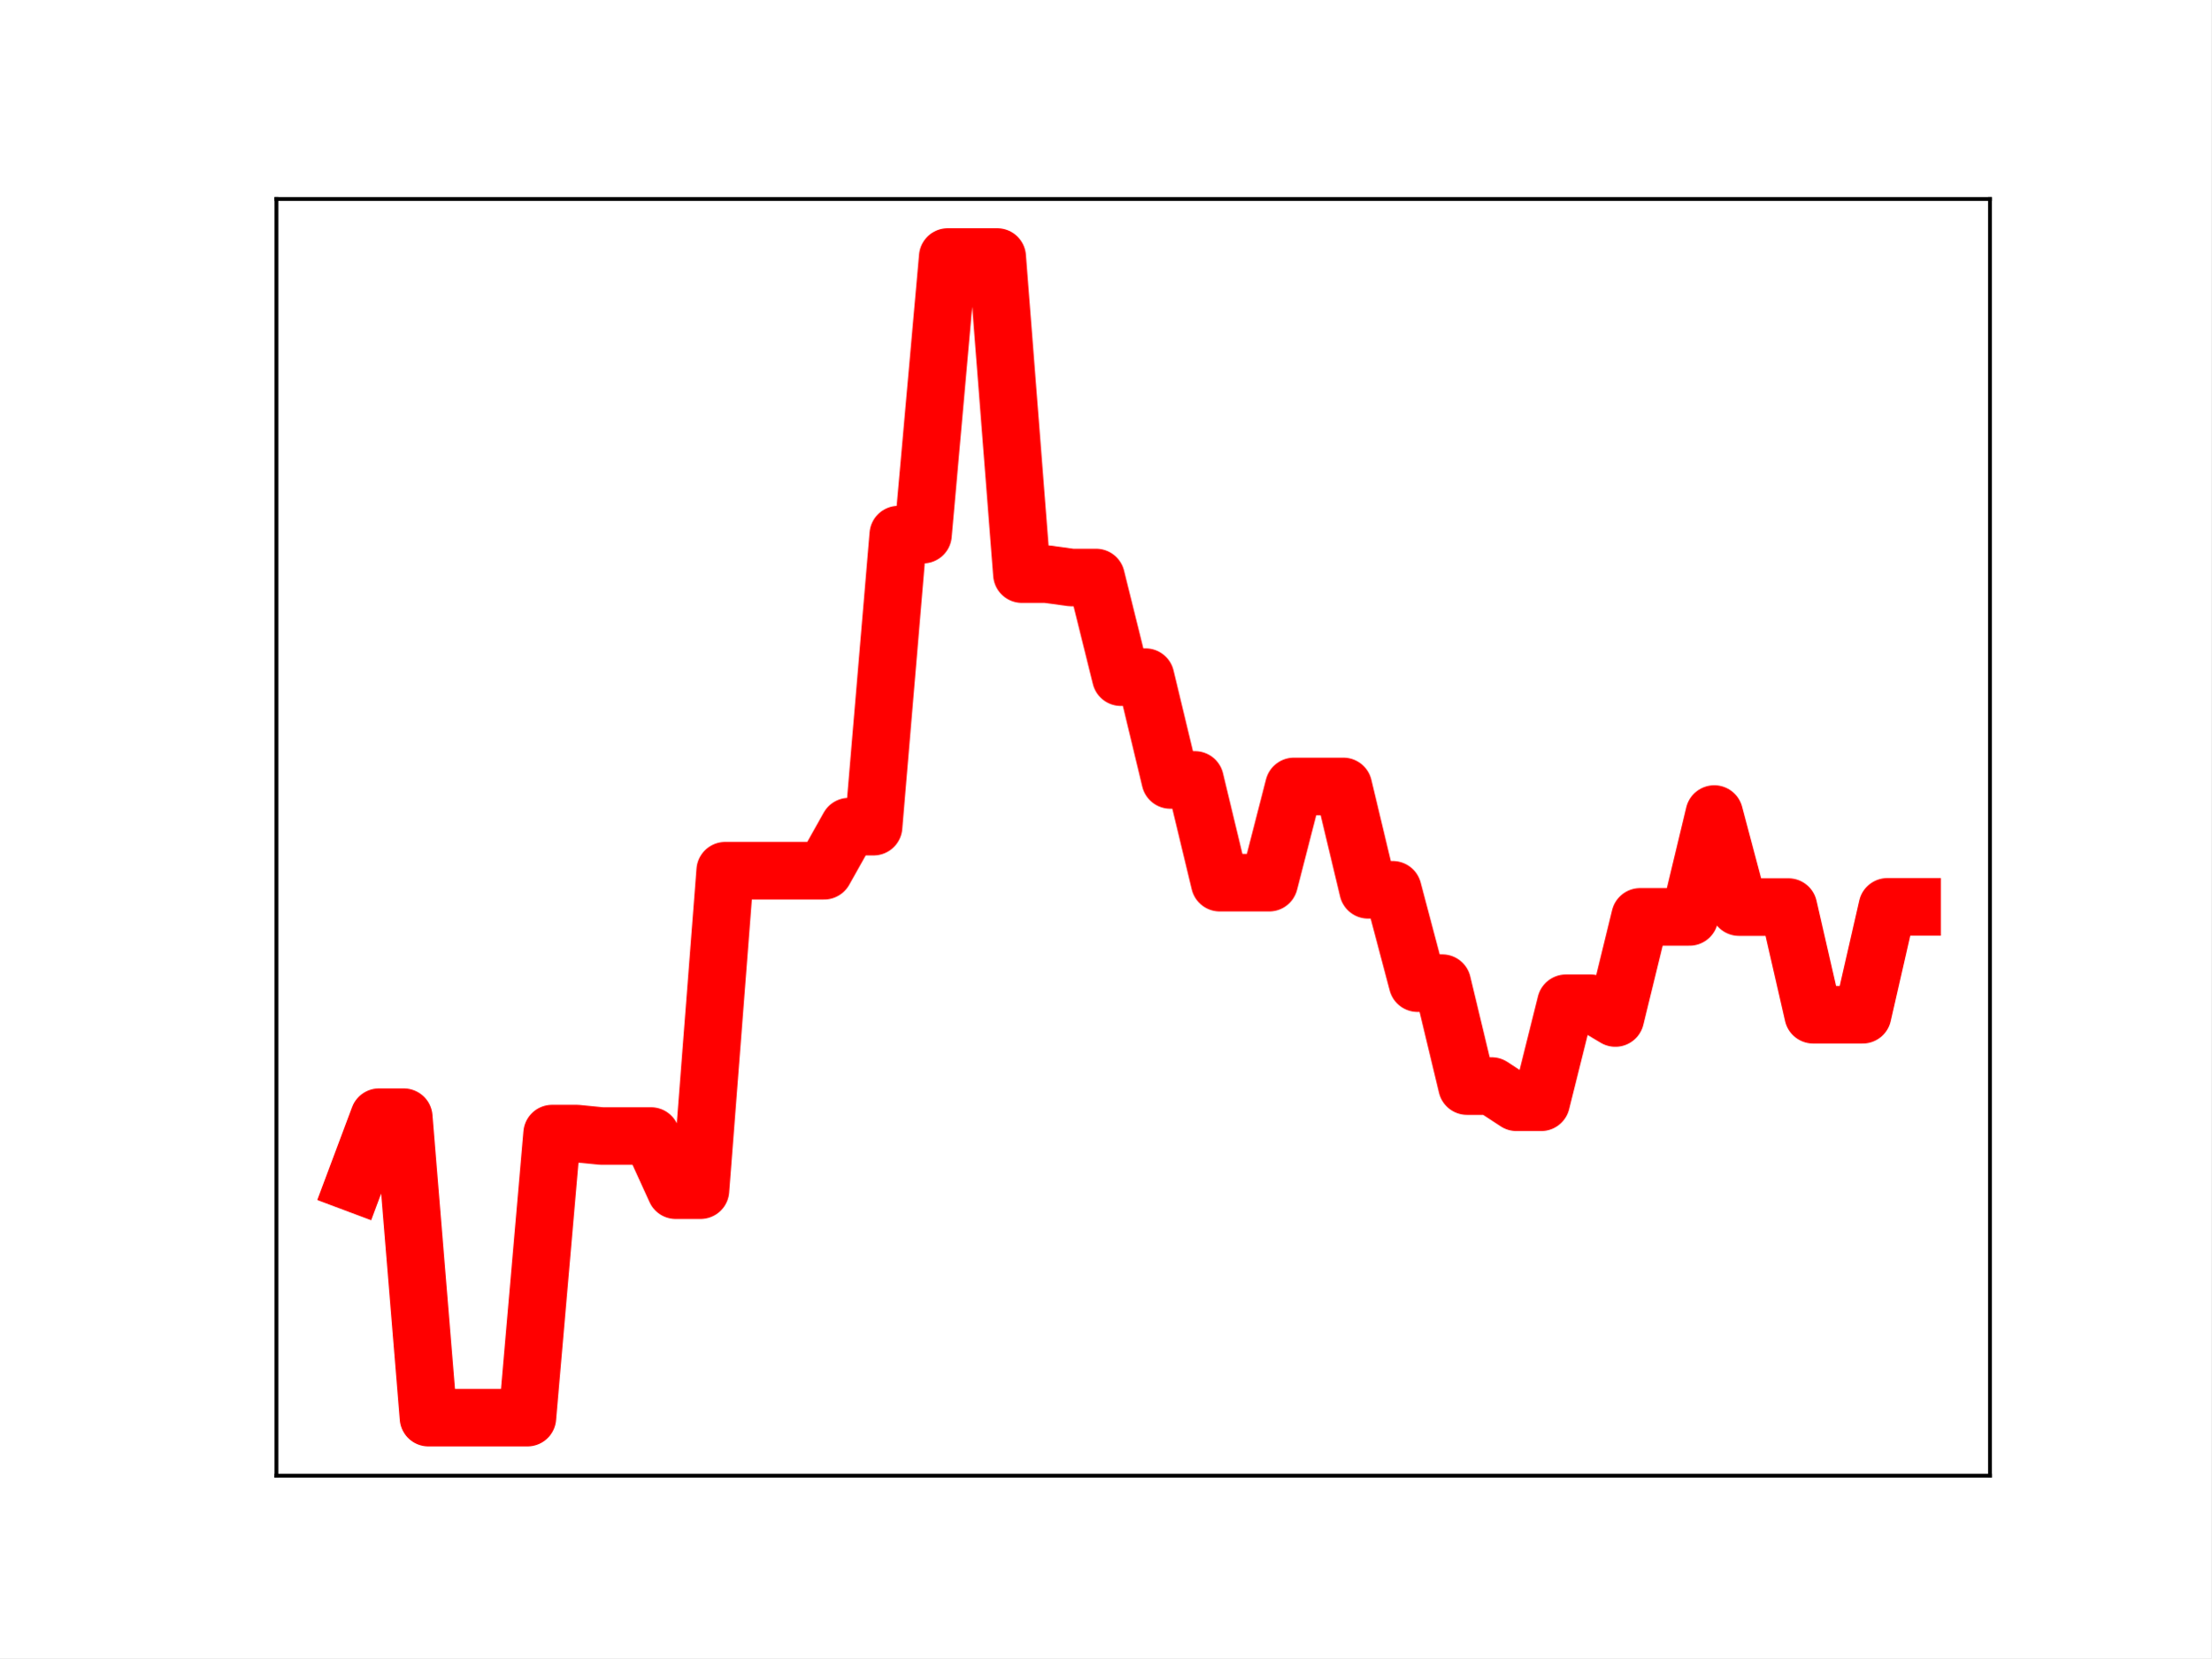
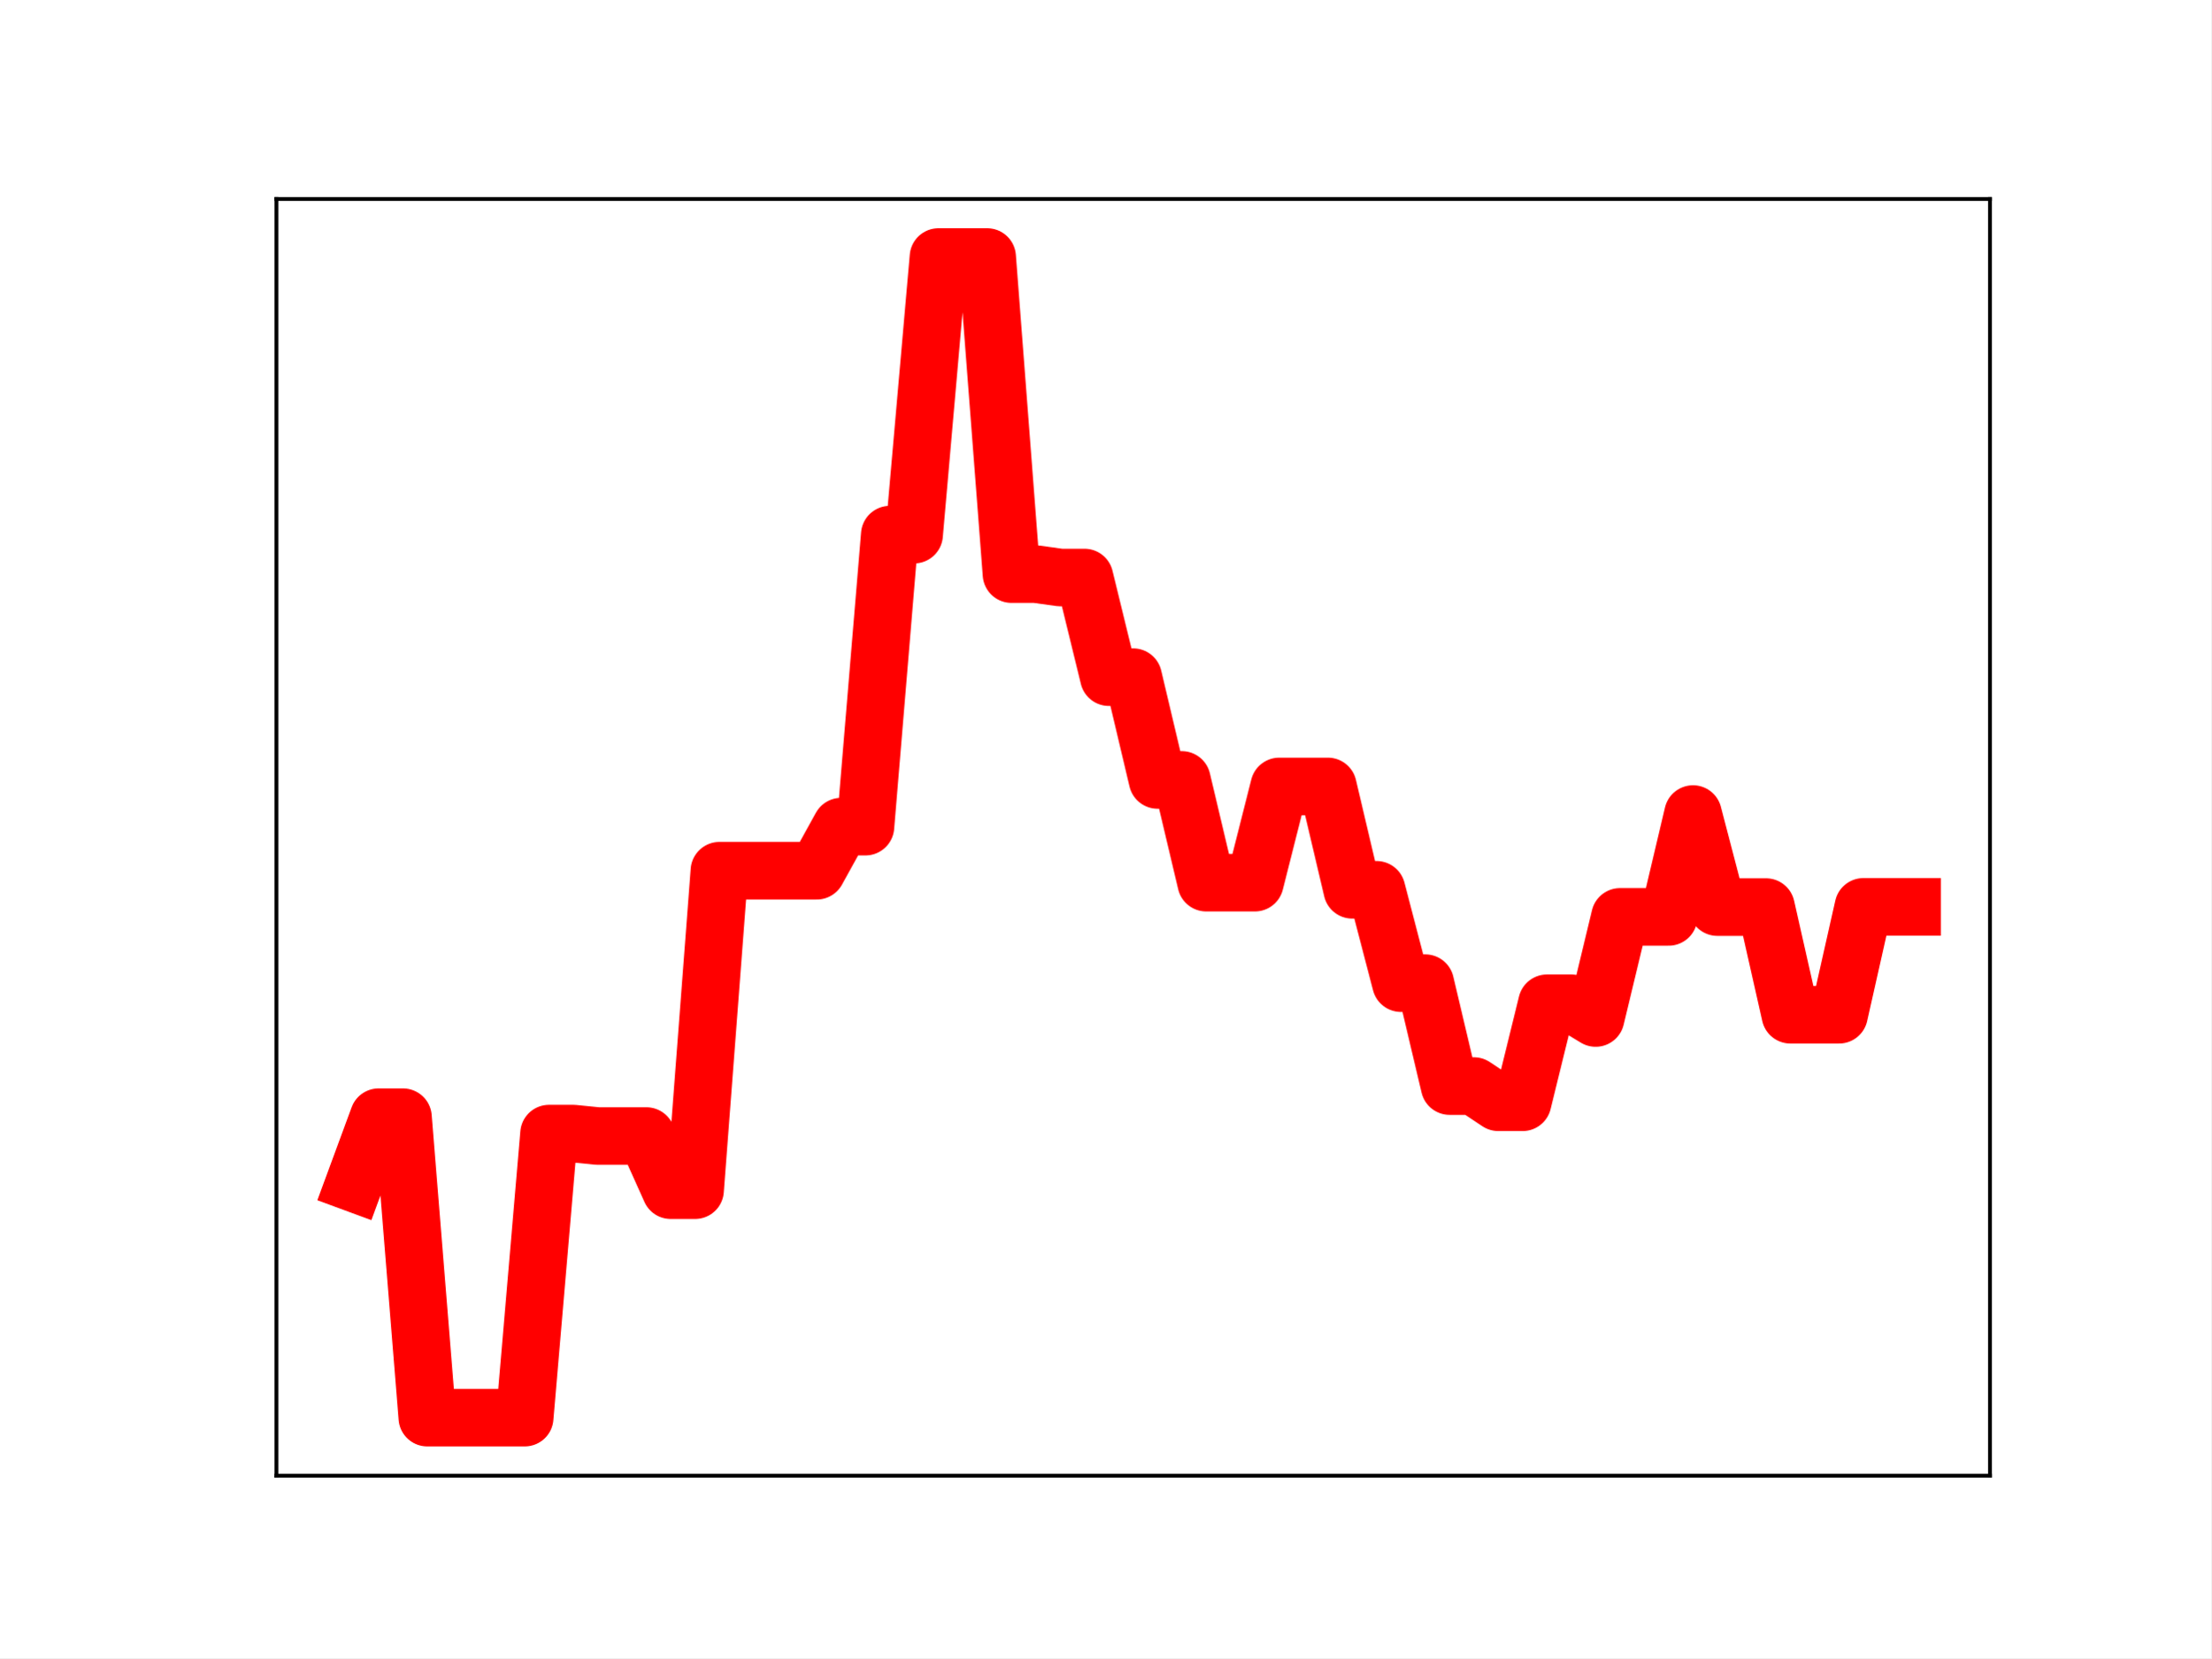
<svg xmlns="http://www.w3.org/2000/svg" xmlns:xlink="http://www.w3.org/1999/xlink" height="345.6pt" version="1.1" viewBox="0 0 460.8 345.6" width="460.8pt">
  <defs>
    <style type="text/css">
*{stroke-linecap:butt;stroke-linejoin:round;}
  </style>
  </defs>
  <g id="figure_1">
    <g id="patch_1">
      <path d="M 0 345.6  L 460.8 345.6  L 460.8 0  L 0 0  z " style="fill:#ffffff;" />
    </g>
    <g id="axes_1">
      <g id="patch_2">
        <path d="M 57.6 307.584  L 414.72 307.584  L 414.72 41.472  L 57.6 41.472  z " style="fill:#ffffff;" />
      </g>
      <g id="line2d_1">
-         <path clip-path="url(#p518c7b0fc2)" d="M 73.833 246.613  L 78.986 232.861  L 84.139 232.861  L 89.292 295.488  L 94.446 295.488  L 99.599 295.488  L 104.752 295.488  L 109.905 295.488  L 115.059 236.28  L 120.212 236.28  L 125.365 236.789  L 130.518 236.789  L 135.672 236.789  L 140.825 248.08  L 145.978 248.08  L 151.131 181.487  L 156.285 181.487  L 161.438 181.487  L 166.591 181.487  L 171.744 181.487  L 176.898 172.298  L 182.051 172.298  L 187.204 111.433  L 192.357 111.433  L 197.511 53.568  L 202.664 53.568  L 207.817 53.568  L 212.97 119.661  L 218.124 119.661  L 223.277 120.372  L 228.43 120.372  L 233.583 141.139  L 238.737 141.139  L 243.89 162.564  L 249.043 162.564  L 254.196 183.975  L 259.35 183.975  L 264.503 183.975  L 269.656 163.921  L 274.809 163.921  L 279.963 163.921  L 285.116 185.465  L 290.269 185.465  L 295.422 204.922  L 300.576 204.922  L 305.729 226.373  L 310.882 226.373  L 316.035 229.747  L 321.189 229.747  L 326.342 209.114  L 331.495 209.114  L 336.648 212.184  L 341.802 191.109  L 346.955 191.109  L 352.108 191.109  L 357.261 169.672  L 362.415 189.067  L 367.568 189.067  L 372.721 189.067  L 377.874 211.506  L 383.028 211.506  L 388.181 211.506  L 393.334 189.019  L 398.487 189.019  " style="fill:none;stroke:#ff0000;stroke-linecap:square;stroke-width:12;" />
+         <path clip-path="url(#p006e3e130f)" d="M 73.833 246.613  L 78.905 232.861  L 83.978 232.861  L 89.051 295.488  L 94.124 295.488  L 99.196 295.488  L 104.269 295.488  L 109.342 295.488  L 114.415 236.28  L 119.487 236.28  L 124.56 236.789  L 129.633 236.789  L 134.705 236.789  L 139.778 248.08  L 144.851 248.08  L 149.924 181.487  L 154.996 181.487  L 160.069 181.487  L 165.142 181.487  L 170.215 181.487  L 175.287 172.298  L 180.36 172.298  L 185.433 111.433  L 190.505 111.433  L 195.578 53.568  L 200.651 53.568  L 205.724 53.568  L 210.796 119.661  L 215.869 119.661  L 220.942 120.372  L 226.015 120.372  L 231.087 141.139  L 236.16 141.139  L 241.233 162.564  L 246.305 162.564  L 251.378 183.975  L 256.451 183.975  L 261.524 183.975  L 266.596 163.921  L 271.669 163.921  L 276.742 163.921  L 281.815 185.465  L 286.887 185.465  L 291.96 204.922  L 297.033 204.922  L 302.105 226.373  L 307.178 226.373  L 312.251 229.747  L 317.324 229.747  L 322.396 209.114  L 327.469 209.114  L 332.542 212.184  L 337.615 191.109  L 342.687 191.109  L 347.76 191.109  L 352.833 169.672  L 357.905 189.067  L 362.978 189.067  L 368.051 189.067  L 373.124 211.506  L 378.196 211.506  L 383.269 211.506  L 388.342 189.019  L 393.415 189.019  L 398.487 189.019  " style="fill:none;stroke:#ff0000;stroke-linecap:square;stroke-width:12;" />
        <defs>
-           <path d="M 0 3  C 0.796 3 1.559 2.684 2.121 2.121  C 2.684 1.559 3 0.796 3 0  C 3 -0.796 2.684 -1.559 2.121 -2.121  C 1.559 -2.684 0.796 -3 0 -3  C -0.796 -3 -1.559 -2.684 -2.121 -2.121  C -2.684 -1.559 -3 -0.796 -3 0  C -3 0.796 -2.684 1.559 -2.121 2.121  C -1.559 2.684 -0.796 3 0 3  z " id="m98b31797ec" style="stroke:#ff0000;" />
+           <path d="M 0 3  C 0.796 3 1.559 2.684 2.121 2.121  C 2.684 1.559 3 0.796 3 0  C 3 -0.796 2.684 -1.559 2.121 -2.121  C 1.559 -2.684 0.796 -3 0 -3  C -0.796 -3 -1.559 -2.684 -2.121 -2.121  C -2.684 -1.559 -3 -0.796 -3 0  C -3 0.796 -2.684 1.559 -2.121 2.121  C -1.559 2.684 -0.796 3 0 3  z " id="m64c65c8819" style="stroke:#ff0000;" />
        </defs>
-         <g clip-path="url(#p518c7b0fc2)">
-           <use style="fill:#ff0000;stroke:#ff0000;" x="73.833" xlink:href="#m98b31797ec" y="246.613" />
-           <use style="fill:#ff0000;stroke:#ff0000;" x="78.986" xlink:href="#m98b31797ec" y="232.861" />
-           <use style="fill:#ff0000;stroke:#ff0000;" x="84.139" xlink:href="#m98b31797ec" y="232.861" />
-           <use style="fill:#ff0000;stroke:#ff0000;" x="89.292" xlink:href="#m98b31797ec" y="295.488" />
-           <use style="fill:#ff0000;stroke:#ff0000;" x="94.446" xlink:href="#m98b31797ec" y="295.488" />
-           <use style="fill:#ff0000;stroke:#ff0000;" x="99.599" xlink:href="#m98b31797ec" y="295.488" />
-           <use style="fill:#ff0000;stroke:#ff0000;" x="104.752" xlink:href="#m98b31797ec" y="295.488" />
-           <use style="fill:#ff0000;stroke:#ff0000;" x="109.905" xlink:href="#m98b31797ec" y="295.488" />
-           <use style="fill:#ff0000;stroke:#ff0000;" x="115.059" xlink:href="#m98b31797ec" y="236.28" />
-           <use style="fill:#ff0000;stroke:#ff0000;" x="120.212" xlink:href="#m98b31797ec" y="236.28" />
-           <use style="fill:#ff0000;stroke:#ff0000;" x="125.365" xlink:href="#m98b31797ec" y="236.789" />
-           <use style="fill:#ff0000;stroke:#ff0000;" x="130.518" xlink:href="#m98b31797ec" y="236.789" />
-           <use style="fill:#ff0000;stroke:#ff0000;" x="135.672" xlink:href="#m98b31797ec" y="236.789" />
-           <use style="fill:#ff0000;stroke:#ff0000;" x="140.825" xlink:href="#m98b31797ec" y="248.08" />
-           <use style="fill:#ff0000;stroke:#ff0000;" x="145.978" xlink:href="#m98b31797ec" y="248.08" />
-           <use style="fill:#ff0000;stroke:#ff0000;" x="151.131" xlink:href="#m98b31797ec" y="181.487" />
-           <use style="fill:#ff0000;stroke:#ff0000;" x="156.285" xlink:href="#m98b31797ec" y="181.487" />
-           <use style="fill:#ff0000;stroke:#ff0000;" x="161.438" xlink:href="#m98b31797ec" y="181.487" />
-           <use style="fill:#ff0000;stroke:#ff0000;" x="166.591" xlink:href="#m98b31797ec" y="181.487" />
-           <use style="fill:#ff0000;stroke:#ff0000;" x="171.744" xlink:href="#m98b31797ec" y="181.487" />
-           <use style="fill:#ff0000;stroke:#ff0000;" x="176.898" xlink:href="#m98b31797ec" y="172.298" />
-           <use style="fill:#ff0000;stroke:#ff0000;" x="182.051" xlink:href="#m98b31797ec" y="172.298" />
-           <use style="fill:#ff0000;stroke:#ff0000;" x="187.204" xlink:href="#m98b31797ec" y="111.433" />
-           <use style="fill:#ff0000;stroke:#ff0000;" x="192.357" xlink:href="#m98b31797ec" y="111.433" />
-           <use style="fill:#ff0000;stroke:#ff0000;" x="197.511" xlink:href="#m98b31797ec" y="53.568" />
-           <use style="fill:#ff0000;stroke:#ff0000;" x="202.664" xlink:href="#m98b31797ec" y="53.568" />
-           <use style="fill:#ff0000;stroke:#ff0000;" x="207.817" xlink:href="#m98b31797ec" y="53.568" />
-           <use style="fill:#ff0000;stroke:#ff0000;" x="212.97" xlink:href="#m98b31797ec" y="119.661" />
-           <use style="fill:#ff0000;stroke:#ff0000;" x="218.124" xlink:href="#m98b31797ec" y="119.661" />
-           <use style="fill:#ff0000;stroke:#ff0000;" x="223.277" xlink:href="#m98b31797ec" y="120.372" />
-           <use style="fill:#ff0000;stroke:#ff0000;" x="228.43" xlink:href="#m98b31797ec" y="120.372" />
-           <use style="fill:#ff0000;stroke:#ff0000;" x="233.583" xlink:href="#m98b31797ec" y="141.139" />
-           <use style="fill:#ff0000;stroke:#ff0000;" x="238.737" xlink:href="#m98b31797ec" y="141.139" />
-           <use style="fill:#ff0000;stroke:#ff0000;" x="243.89" xlink:href="#m98b31797ec" y="162.564" />
-           <use style="fill:#ff0000;stroke:#ff0000;" x="249.043" xlink:href="#m98b31797ec" y="162.564" />
-           <use style="fill:#ff0000;stroke:#ff0000;" x="254.196" xlink:href="#m98b31797ec" y="183.975" />
-           <use style="fill:#ff0000;stroke:#ff0000;" x="259.35" xlink:href="#m98b31797ec" y="183.975" />
-           <use style="fill:#ff0000;stroke:#ff0000;" x="264.503" xlink:href="#m98b31797ec" y="183.975" />
-           <use style="fill:#ff0000;stroke:#ff0000;" x="269.656" xlink:href="#m98b31797ec" y="163.921" />
-           <use style="fill:#ff0000;stroke:#ff0000;" x="274.809" xlink:href="#m98b31797ec" y="163.921" />
-           <use style="fill:#ff0000;stroke:#ff0000;" x="279.963" xlink:href="#m98b31797ec" y="163.921" />
-           <use style="fill:#ff0000;stroke:#ff0000;" x="285.116" xlink:href="#m98b31797ec" y="185.465" />
-           <use style="fill:#ff0000;stroke:#ff0000;" x="290.269" xlink:href="#m98b31797ec" y="185.465" />
-           <use style="fill:#ff0000;stroke:#ff0000;" x="295.422" xlink:href="#m98b31797ec" y="204.922" />
-           <use style="fill:#ff0000;stroke:#ff0000;" x="300.576" xlink:href="#m98b31797ec" y="204.922" />
-           <use style="fill:#ff0000;stroke:#ff0000;" x="305.729" xlink:href="#m98b31797ec" y="226.373" />
-           <use style="fill:#ff0000;stroke:#ff0000;" x="310.882" xlink:href="#m98b31797ec" y="226.373" />
-           <use style="fill:#ff0000;stroke:#ff0000;" x="316.035" xlink:href="#m98b31797ec" y="229.747" />
-           <use style="fill:#ff0000;stroke:#ff0000;" x="321.189" xlink:href="#m98b31797ec" y="229.747" />
-           <use style="fill:#ff0000;stroke:#ff0000;" x="326.342" xlink:href="#m98b31797ec" y="209.114" />
-           <use style="fill:#ff0000;stroke:#ff0000;" x="331.495" xlink:href="#m98b31797ec" y="209.114" />
-           <use style="fill:#ff0000;stroke:#ff0000;" x="336.648" xlink:href="#m98b31797ec" y="212.184" />
-           <use style="fill:#ff0000;stroke:#ff0000;" x="341.802" xlink:href="#m98b31797ec" y="191.109" />
-           <use style="fill:#ff0000;stroke:#ff0000;" x="346.955" xlink:href="#m98b31797ec" y="191.109" />
-           <use style="fill:#ff0000;stroke:#ff0000;" x="352.108" xlink:href="#m98b31797ec" y="191.109" />
-           <use style="fill:#ff0000;stroke:#ff0000;" x="357.261" xlink:href="#m98b31797ec" y="169.672" />
-           <use style="fill:#ff0000;stroke:#ff0000;" x="362.415" xlink:href="#m98b31797ec" y="189.067" />
-           <use style="fill:#ff0000;stroke:#ff0000;" x="367.568" xlink:href="#m98b31797ec" y="189.067" />
-           <use style="fill:#ff0000;stroke:#ff0000;" x="372.721" xlink:href="#m98b31797ec" y="189.067" />
-           <use style="fill:#ff0000;stroke:#ff0000;" x="377.874" xlink:href="#m98b31797ec" y="211.506" />
-           <use style="fill:#ff0000;stroke:#ff0000;" x="383.028" xlink:href="#m98b31797ec" y="211.506" />
-           <use style="fill:#ff0000;stroke:#ff0000;" x="388.181" xlink:href="#m98b31797ec" y="211.506" />
-           <use style="fill:#ff0000;stroke:#ff0000;" x="393.334" xlink:href="#m98b31797ec" y="189.019" />
-           <use style="fill:#ff0000;stroke:#ff0000;" x="398.487" xlink:href="#m98b31797ec" y="189.019" />
+         <g clip-path="url(#p006e3e130f)">
+           <use style="fill:#ff0000;stroke:#ff0000;" x="73.833" xlink:href="#m64c65c8819" y="246.613" />
+           <use style="fill:#ff0000;stroke:#ff0000;" x="78.905" xlink:href="#m64c65c8819" y="232.861" />
+           <use style="fill:#ff0000;stroke:#ff0000;" x="83.978" xlink:href="#m64c65c8819" y="232.861" />
+           <use style="fill:#ff0000;stroke:#ff0000;" x="89.051" xlink:href="#m64c65c8819" y="295.488" />
+           <use style="fill:#ff0000;stroke:#ff0000;" x="94.124" xlink:href="#m64c65c8819" y="295.488" />
+           <use style="fill:#ff0000;stroke:#ff0000;" x="99.196" xlink:href="#m64c65c8819" y="295.488" />
+           <use style="fill:#ff0000;stroke:#ff0000;" x="104.269" xlink:href="#m64c65c8819" y="295.488" />
+           <use style="fill:#ff0000;stroke:#ff0000;" x="109.342" xlink:href="#m64c65c8819" y="295.488" />
+           <use style="fill:#ff0000;stroke:#ff0000;" x="114.415" xlink:href="#m64c65c8819" y="236.28" />
+           <use style="fill:#ff0000;stroke:#ff0000;" x="119.487" xlink:href="#m64c65c8819" y="236.28" />
+           <use style="fill:#ff0000;stroke:#ff0000;" x="124.56" xlink:href="#m64c65c8819" y="236.789" />
+           <use style="fill:#ff0000;stroke:#ff0000;" x="129.633" xlink:href="#m64c65c8819" y="236.789" />
+           <use style="fill:#ff0000;stroke:#ff0000;" x="134.705" xlink:href="#m64c65c8819" y="236.789" />
+           <use style="fill:#ff0000;stroke:#ff0000;" x="139.778" xlink:href="#m64c65c8819" y="248.08" />
+           <use style="fill:#ff0000;stroke:#ff0000;" x="144.851" xlink:href="#m64c65c8819" y="248.08" />
+           <use style="fill:#ff0000;stroke:#ff0000;" x="149.924" xlink:href="#m64c65c8819" y="181.487" />
+           <use style="fill:#ff0000;stroke:#ff0000;" x="154.996" xlink:href="#m64c65c8819" y="181.487" />
+           <use style="fill:#ff0000;stroke:#ff0000;" x="160.069" xlink:href="#m64c65c8819" y="181.487" />
+           <use style="fill:#ff0000;stroke:#ff0000;" x="165.142" xlink:href="#m64c65c8819" y="181.487" />
+           <use style="fill:#ff0000;stroke:#ff0000;" x="170.215" xlink:href="#m64c65c8819" y="181.487" />
+           <use style="fill:#ff0000;stroke:#ff0000;" x="175.287" xlink:href="#m64c65c8819" y="172.298" />
+           <use style="fill:#ff0000;stroke:#ff0000;" x="180.36" xlink:href="#m64c65c8819" y="172.298" />
+           <use style="fill:#ff0000;stroke:#ff0000;" x="185.433" xlink:href="#m64c65c8819" y="111.433" />
+           <use style="fill:#ff0000;stroke:#ff0000;" x="190.505" xlink:href="#m64c65c8819" y="111.433" />
+           <use style="fill:#ff0000;stroke:#ff0000;" x="195.578" xlink:href="#m64c65c8819" y="53.568" />
+           <use style="fill:#ff0000;stroke:#ff0000;" x="200.651" xlink:href="#m64c65c8819" y="53.568" />
+           <use style="fill:#ff0000;stroke:#ff0000;" x="205.724" xlink:href="#m64c65c8819" y="53.568" />
+           <use style="fill:#ff0000;stroke:#ff0000;" x="210.796" xlink:href="#m64c65c8819" y="119.661" />
+           <use style="fill:#ff0000;stroke:#ff0000;" x="215.869" xlink:href="#m64c65c8819" y="119.661" />
+           <use style="fill:#ff0000;stroke:#ff0000;" x="220.942" xlink:href="#m64c65c8819" y="120.372" />
+           <use style="fill:#ff0000;stroke:#ff0000;" x="226.015" xlink:href="#m64c65c8819" y="120.372" />
+           <use style="fill:#ff0000;stroke:#ff0000;" x="231.087" xlink:href="#m64c65c8819" y="141.139" />
+           <use style="fill:#ff0000;stroke:#ff0000;" x="236.16" xlink:href="#m64c65c8819" y="141.139" />
+           <use style="fill:#ff0000;stroke:#ff0000;" x="241.233" xlink:href="#m64c65c8819" y="162.564" />
+           <use style="fill:#ff0000;stroke:#ff0000;" x="246.305" xlink:href="#m64c65c8819" y="162.564" />
+           <use style="fill:#ff0000;stroke:#ff0000;" x="251.378" xlink:href="#m64c65c8819" y="183.975" />
+           <use style="fill:#ff0000;stroke:#ff0000;" x="256.451" xlink:href="#m64c65c8819" y="183.975" />
+           <use style="fill:#ff0000;stroke:#ff0000;" x="261.524" xlink:href="#m64c65c8819" y="183.975" />
+           <use style="fill:#ff0000;stroke:#ff0000;" x="266.596" xlink:href="#m64c65c8819" y="163.921" />
+           <use style="fill:#ff0000;stroke:#ff0000;" x="271.669" xlink:href="#m64c65c8819" y="163.921" />
+           <use style="fill:#ff0000;stroke:#ff0000;" x="276.742" xlink:href="#m64c65c8819" y="163.921" />
+           <use style="fill:#ff0000;stroke:#ff0000;" x="281.815" xlink:href="#m64c65c8819" y="185.465" />
+           <use style="fill:#ff0000;stroke:#ff0000;" x="286.887" xlink:href="#m64c65c8819" y="185.465" />
+           <use style="fill:#ff0000;stroke:#ff0000;" x="291.96" xlink:href="#m64c65c8819" y="204.922" />
+           <use style="fill:#ff0000;stroke:#ff0000;" x="297.033" xlink:href="#m64c65c8819" y="204.922" />
+           <use style="fill:#ff0000;stroke:#ff0000;" x="302.105" xlink:href="#m64c65c8819" y="226.373" />
+           <use style="fill:#ff0000;stroke:#ff0000;" x="307.178" xlink:href="#m64c65c8819" y="226.373" />
+           <use style="fill:#ff0000;stroke:#ff0000;" x="312.251" xlink:href="#m64c65c8819" y="229.747" />
+           <use style="fill:#ff0000;stroke:#ff0000;" x="317.324" xlink:href="#m64c65c8819" y="229.747" />
+           <use style="fill:#ff0000;stroke:#ff0000;" x="322.396" xlink:href="#m64c65c8819" y="209.114" />
+           <use style="fill:#ff0000;stroke:#ff0000;" x="327.469" xlink:href="#m64c65c8819" y="209.114" />
+           <use style="fill:#ff0000;stroke:#ff0000;" x="332.542" xlink:href="#m64c65c8819" y="212.184" />
+           <use style="fill:#ff0000;stroke:#ff0000;" x="337.615" xlink:href="#m64c65c8819" y="191.109" />
+           <use style="fill:#ff0000;stroke:#ff0000;" x="342.687" xlink:href="#m64c65c8819" y="191.109" />
+           <use style="fill:#ff0000;stroke:#ff0000;" x="347.76" xlink:href="#m64c65c8819" y="191.109" />
+           <use style="fill:#ff0000;stroke:#ff0000;" x="352.833" xlink:href="#m64c65c8819" y="169.672" />
+           <use style="fill:#ff0000;stroke:#ff0000;" x="357.905" xlink:href="#m64c65c8819" y="189.067" />
+           <use style="fill:#ff0000;stroke:#ff0000;" x="362.978" xlink:href="#m64c65c8819" y="189.067" />
+           <use style="fill:#ff0000;stroke:#ff0000;" x="368.051" xlink:href="#m64c65c8819" y="189.067" />
+           <use style="fill:#ff0000;stroke:#ff0000;" x="373.124" xlink:href="#m64c65c8819" y="211.506" />
+           <use style="fill:#ff0000;stroke:#ff0000;" x="378.196" xlink:href="#m64c65c8819" y="211.506" />
+           <use style="fill:#ff0000;stroke:#ff0000;" x="383.269" xlink:href="#m64c65c8819" y="211.506" />
+           <use style="fill:#ff0000;stroke:#ff0000;" x="388.342" xlink:href="#m64c65c8819" y="189.019" />
+           <use style="fill:#ff0000;stroke:#ff0000;" x="393.415" xlink:href="#m64c65c8819" y="189.019" />
+           <use style="fill:#ff0000;stroke:#ff0000;" x="398.487" xlink:href="#m64c65c8819" y="189.019" />
        </g>
      </g>
      <g id="patch_3">
        <path d="M 57.6 307.584  L 57.6 41.472  " style="fill:none;stroke:#000000;stroke-linecap:square;stroke-linejoin:miter;stroke-width:0.8;" />
      </g>
      <g id="patch_4">
        <path d="M 414.72 307.584  L 414.72 41.472  " style="fill:none;stroke:#000000;stroke-linecap:square;stroke-linejoin:miter;stroke-width:0.8;" />
      </g>
      <g id="patch_5">
        <path d="M 57.6 307.584  L 414.72 307.584  " style="fill:none;stroke:#000000;stroke-linecap:square;stroke-linejoin:miter;stroke-width:0.8;" />
      </g>
      <g id="patch_6">
        <path d="M 57.6 41.472  L 414.72 41.472  " style="fill:none;stroke:#000000;stroke-linecap:square;stroke-linejoin:miter;stroke-width:0.8;" />
      </g>
    </g>
  </g>
  <defs>
-     <clipPath id="p518c7b0fc2">
+     <clipPath id="p006e3e130f">
      <rect height="266.112" width="357.12" x="57.6" y="41.472" />
    </clipPath>
  </defs>
</svg>
